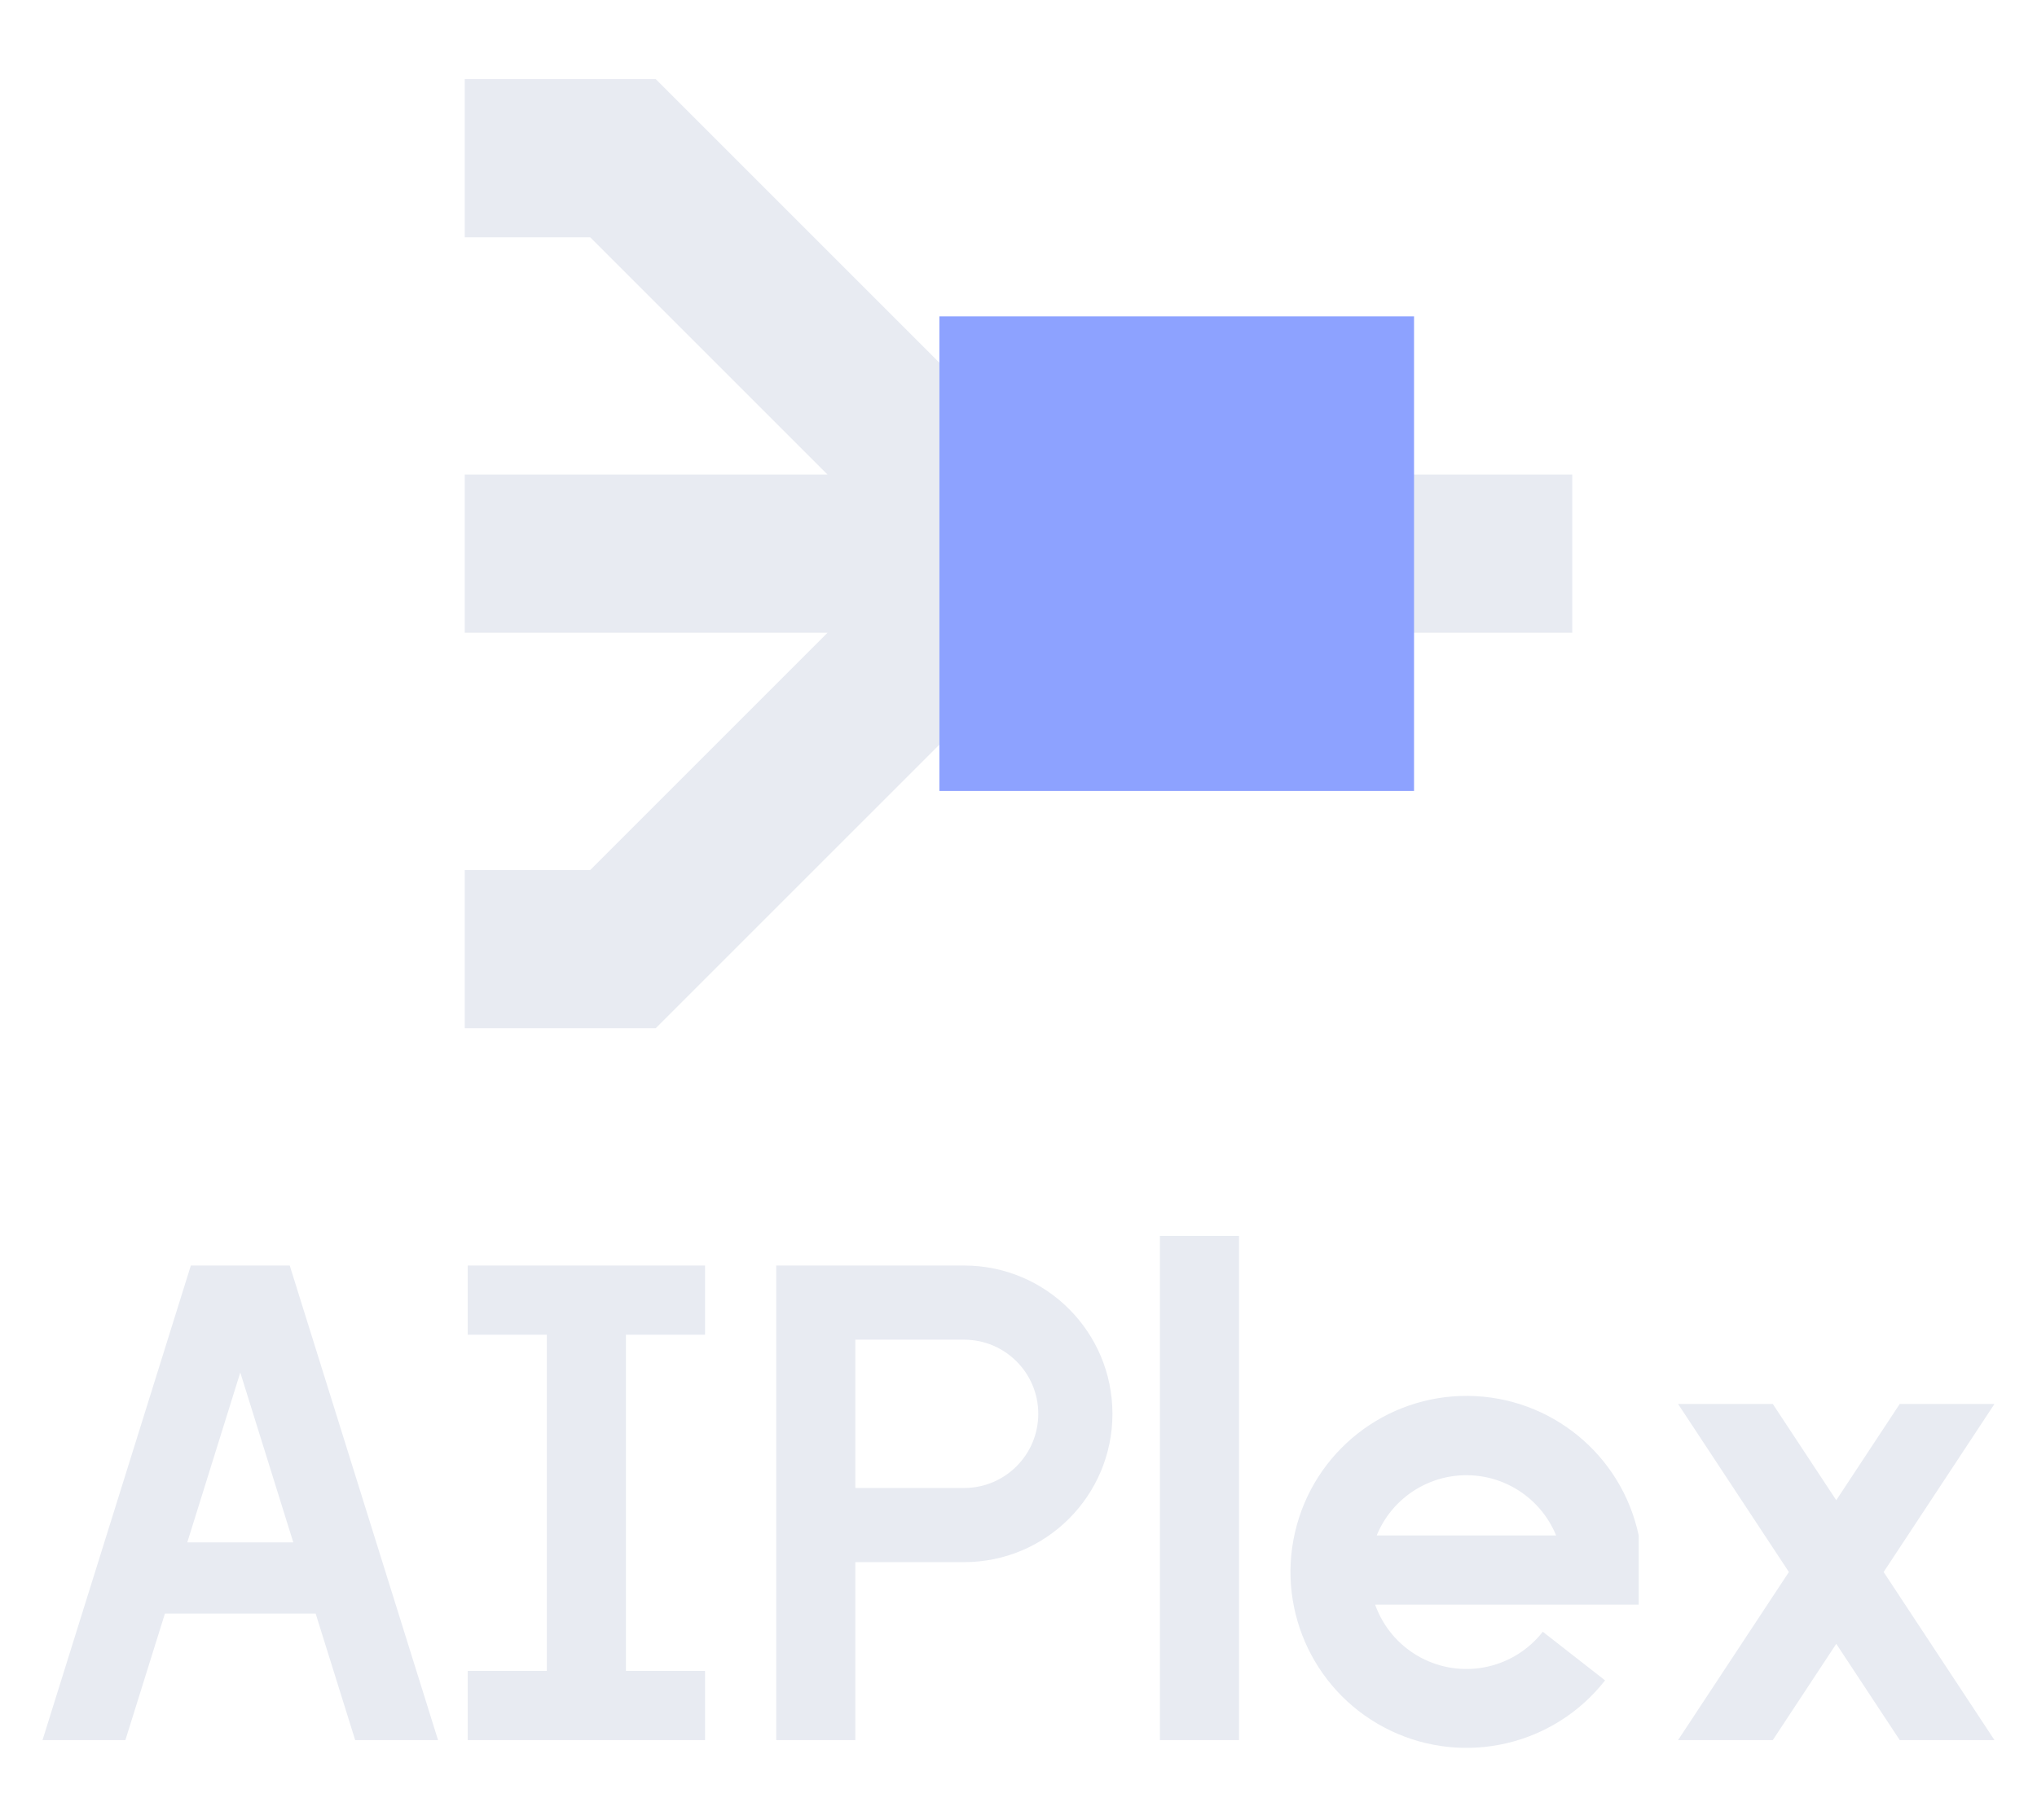
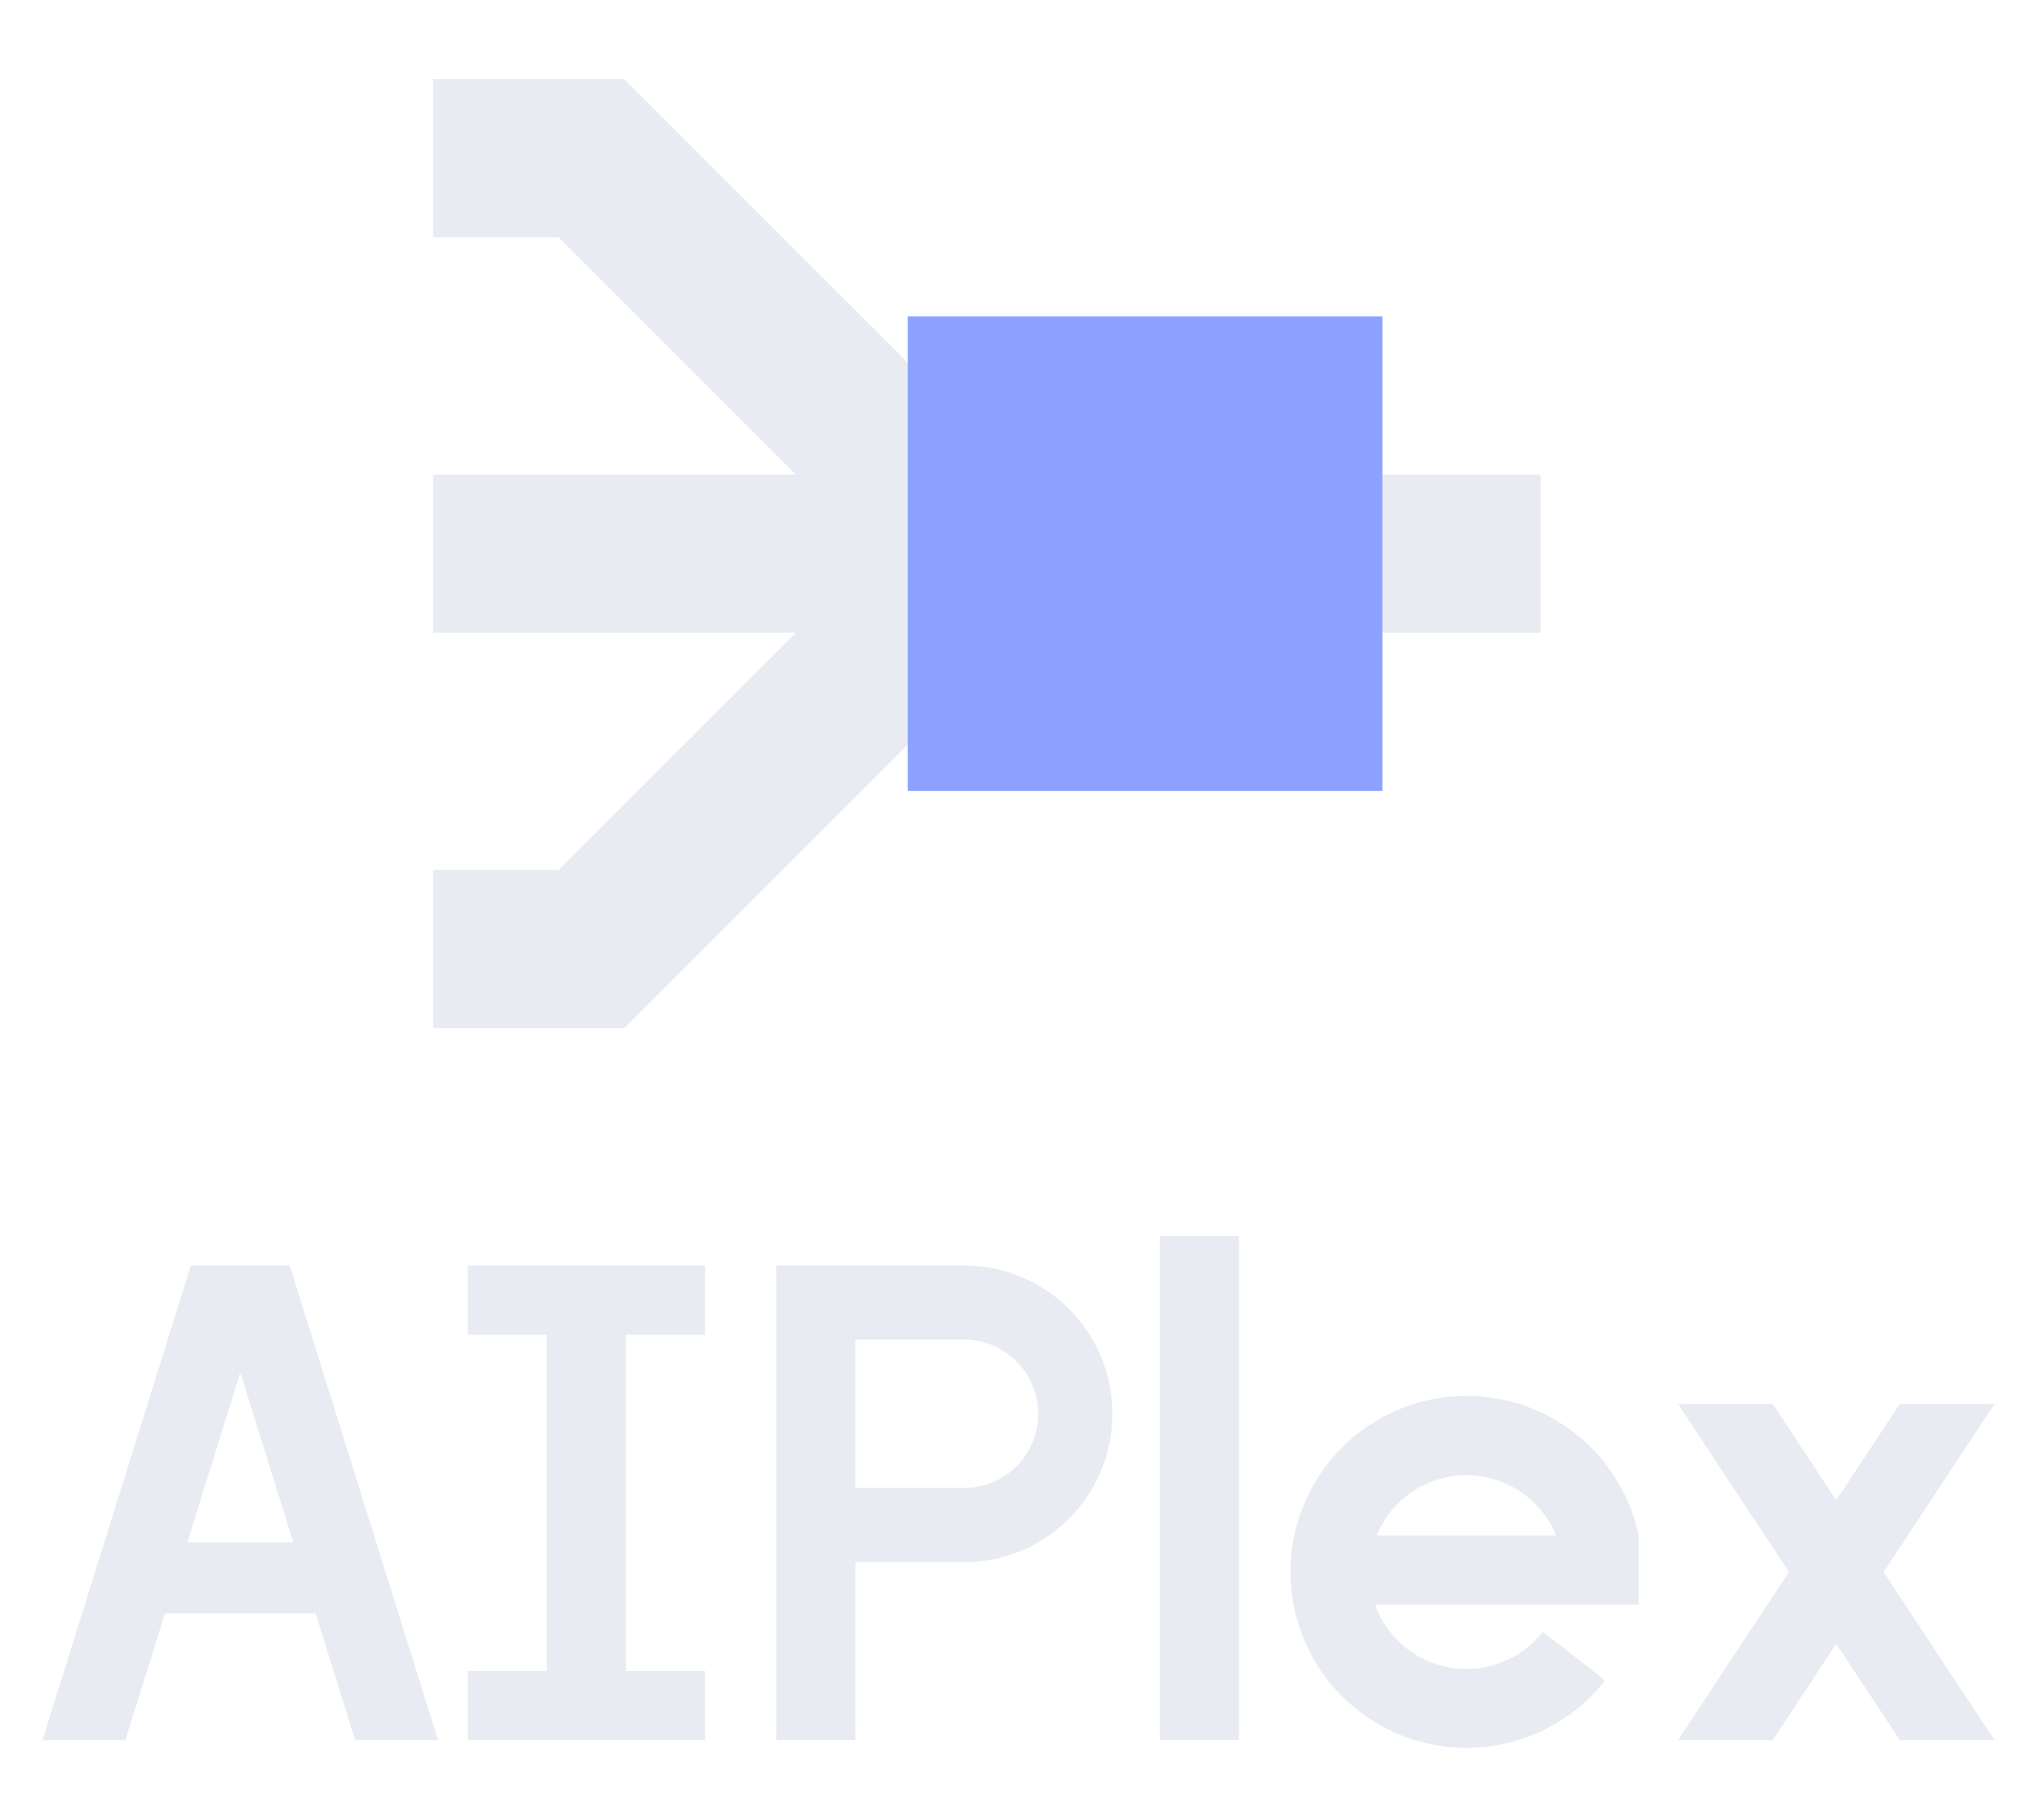
<svg xmlns="http://www.w3.org/2000/svg" viewBox="0 0 103 92" width="103" height="92" role="img" aria-labelledby="aiplex-lockup-s-reversed-title aiplex-lockup-s-reversed-desc">
-   <g id="mark" transform="translate(19.5 -4) scale(2)">
+   <g id="mark" transform="translate(17.9 -4) scale(2)">
    <path id="lanes" d="M2 6h4l10 10M2 26h4l10-10M2 16h14M24 16h6" fill="none" stroke="#E8EBF2" stroke-width="4" />
    <rect id="gate" x="14" y="10" width="12" height="12" fill="#8DA2FF" />
  </g>
  <path id="wordmark" transform="translate(2.15 64)" fill="#E8EBF2" d="M0 24 7.5 0 12.5 0 20 24 15.81 24 13.81 17.6 6.19 17.6 4.19 24ZM10 5.41 7.32 14 12.68 14ZM21.5 0 33.5 0 33.5 3.5 29.5 3.5 29.5 20.5 33.5 20.5 33.5 24 21.5 24 21.5 20.5 25.5 20.5 25.5 3.5 21.5 3.5ZM37.1 0H41.1V24H37.1ZM41.1 0H46.6A7.5 7.5 0 0 1 46.6 15H41.1V11.25H46.6A3.75 3.75 0 0 0 46.6 3.75H41.1ZM56.5 -1.5H60.5V24H56.5ZM79.01 20.98A8.9 8.9 0 1 1 80.71 13.65L76.79 14.48A4.9 4.9 0 1 0 75.86 18.52ZM66.6 13.65H80.71V17.15H66.6ZM82.7 7 87.49 7 98.7 24 93.91 24ZM93.91 7 98.7 7 87.49 24 82.7 24Z" />
</svg>
